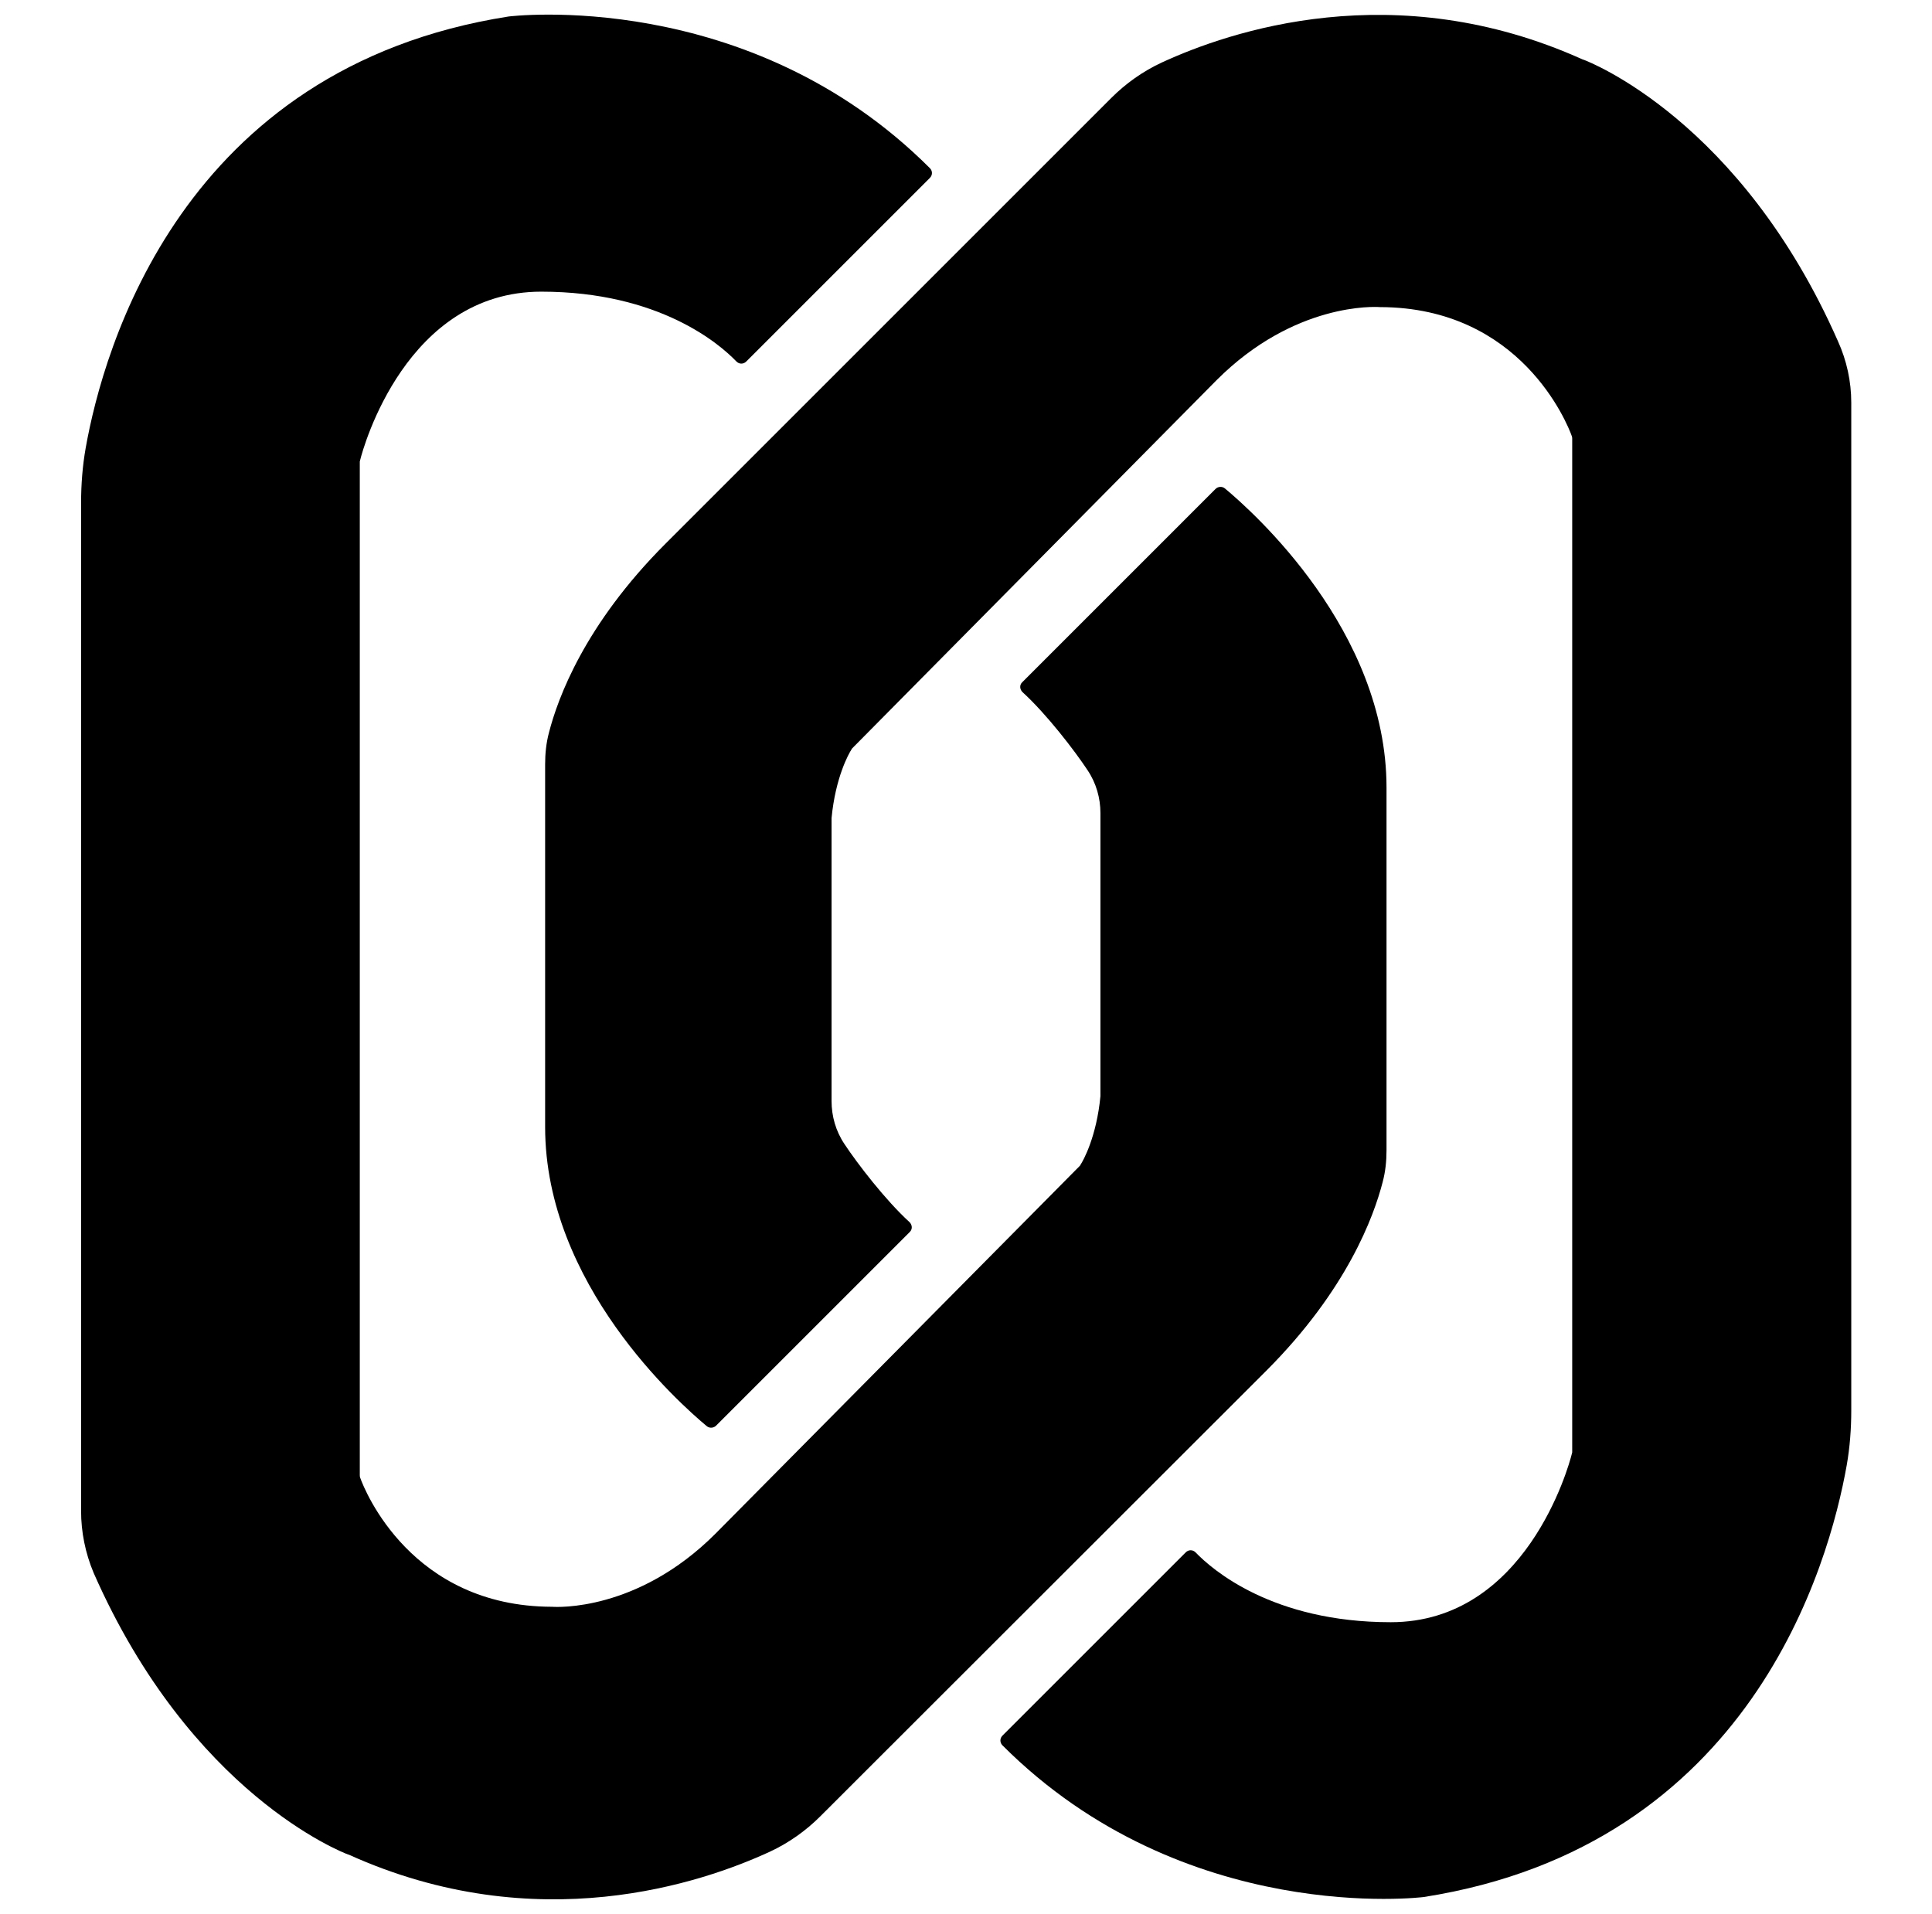
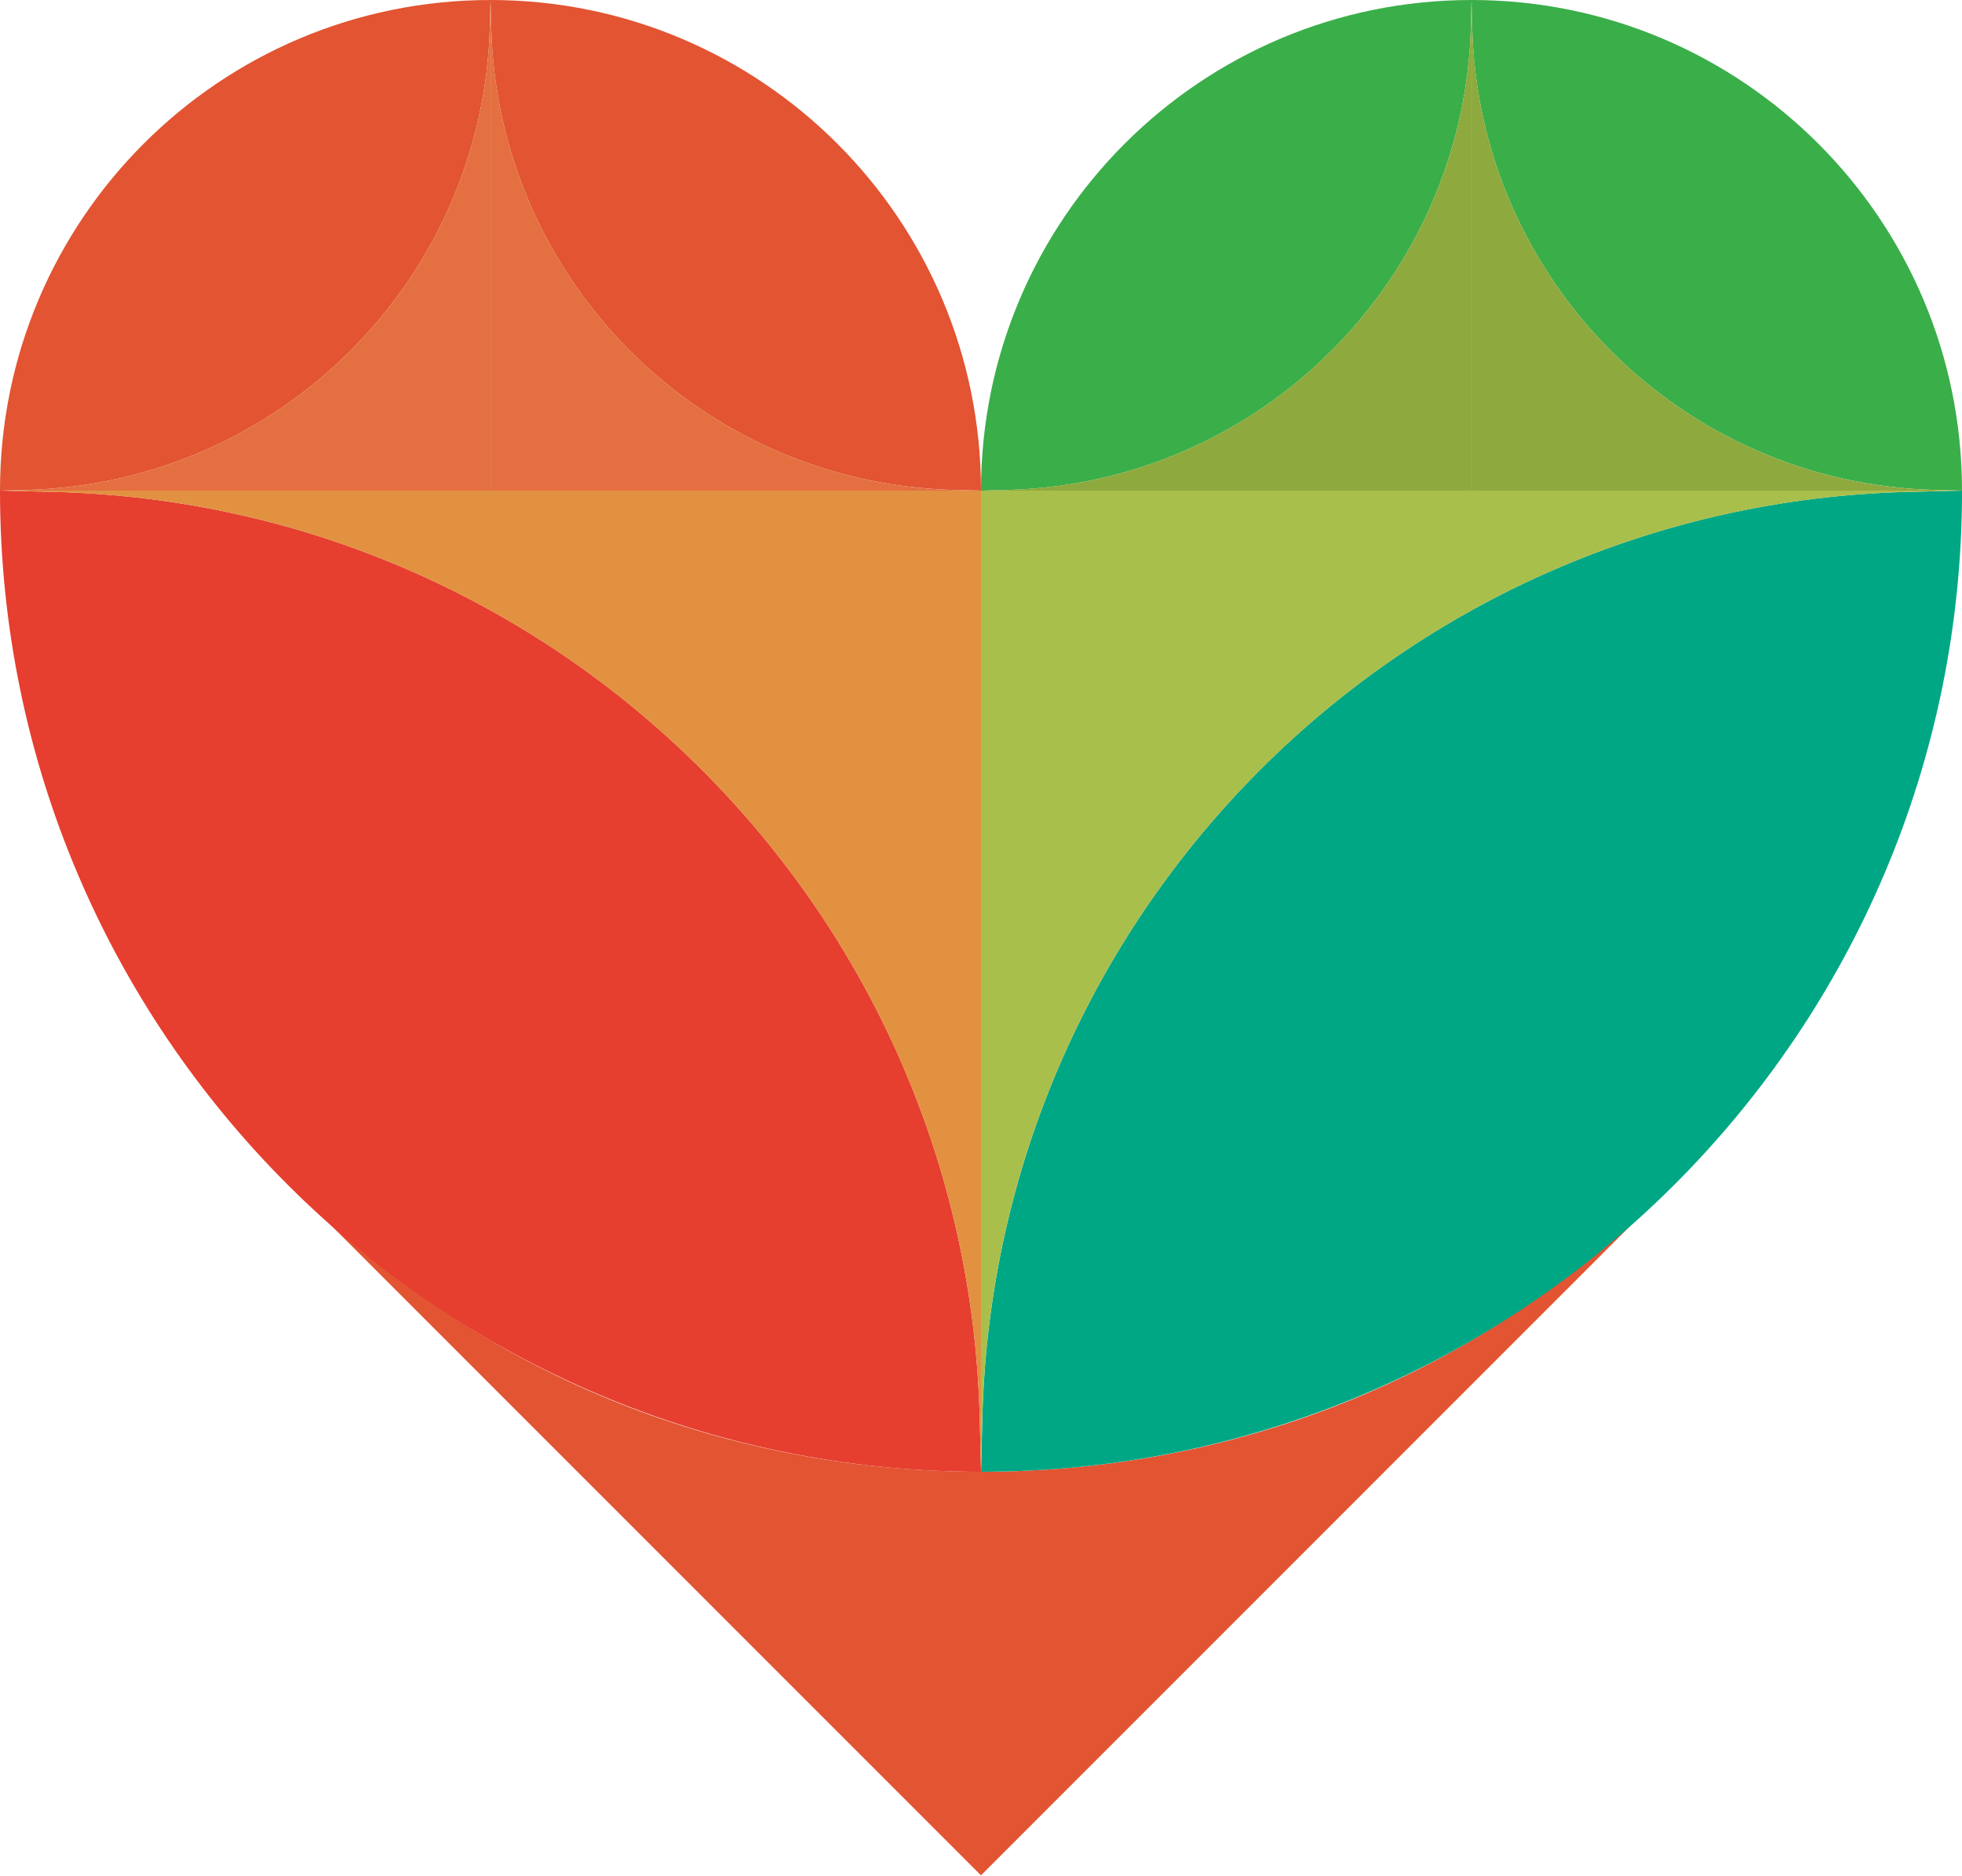
- <svg xmlns="http://www.w3.org/2000/svg" version="1.1" id="Layer_1" x="0px" y="0px" viewBox="0 0 550.4 545.3" style="enable-background:new 0 0 550.4 545.3;" xml:space="preserve">
-   <path d="M23.1,430.5V143.3c0-5.2,0.4-10.5,1.3-15.6c5-28.2,27.3-108.4,120.5-123c0,0,68.2-8.6,120,43.2c0.8,0.8,0.8,2,0,2.8  L212.6,103c-0.8,0.8-2,0.8-2.8,0c-4.7-4.9-21.9-19.9-55.6-19.9c-38.4,0-50.7,44.3-51.6,48c0,0.1-0.1,0.3-0.1,0.4v288.8  c0,0.2,0,0.4,0.1,0.7c1.3,3.7,14.6,36.7,54.6,36.8h0.1c1.2,0.1,24.3,1.4,46.5-20.8l103.8-104.8c0.1-0.1,0.2-0.2,0.2-0.3  c0.8-1.2,4.6-8,5.7-19.6c0-0.1,0-0.1,0-0.2v-80.4c0-4.3-1.2-8.6-3.7-12.3c-3.7-5.6-11.7-16-18.5-22.2c-0.8-0.8-0.9-2-0.1-2.8  l55.1-55.1c0.7-0.7,1.9-0.8,2.7-0.1c7.8,6.5,46,40.4,46,85.2v103.3c0,3.1-0.3,6.1-1.1,9.1c-2.5,9.7-10.1,30.7-33.2,53.8l-127,126.9  c-4.1,4.1-9,7.6-14.4,10.1c-19.1,8.8-66.3,25.1-120,0.8h-0.1c-1.6-0.6-44.8-17.3-72.5-80.2C24.3,442.5,23.1,436.5,23.1,430.5z" />
-   <path d="M527.4,114.7v287.2c0,5.2-0.4,10.5-1.3,15.6c-5,28.2-27.3,108.4-120.5,123c0,0-68.2,8.6-120-43.2c-0.8-0.8-0.8-2,0-2.8  l52.2-52.2c0.8-0.8,2-0.8,2.8,0c4.7,4.9,21.9,19.9,55.6,19.9c38.4,0,50.7-44.3,51.6-48c0-0.1,0.1-0.3,0.1-0.4V125  c0-0.2,0-0.4-0.1-0.7c-1.3-3.7-14.6-36.7-54.6-36.8h-0.1c-1.2-0.1-24.3-1.4-46.5,20.8L242.8,213.2c-0.1,0.1-0.2,0.2-0.2,0.3  c-0.8,1.2-4.6,8-5.7,19.6c0,0.1,0,0.1,0,0.2v80.4c0,4.3,1.2,8.6,3.7,12.3c3.7,5.6,11.7,16,18.5,22.2c0.8,0.8,0.9,2,0.1,2.8  L204,406.2c-0.7,0.7-1.9,0.8-2.7,0.1c-7.8-6.5-46-40.4-46-85.2V217.8c0-3.1,0.3-6.1,1.1-9.1c2.5-9.7,10.1-30.7,33.2-53.8l127-127  c4.1-4.1,9-7.6,14.4-10.1c19.1-8.8,66.3-25.1,120-0.8h0.1c1.6,0.6,44.8,17.3,72.5,80.2C526.1,102.7,527.4,108.7,527.4,114.7z" />
+ <svg xmlns="http://www.w3.org/2000/svg" id="Layer_2" data-name="Layer 2" viewBox="0 0 513.06 490.31">
+   <defs>
+     <style>
+       .cls-1 {
+         fill: #e25432;
+       }
+ 
+       .cls-2 {
+         fill: #3aae49;
+       }
+ 
+       .cls-3 {
+         fill: #00a784;
+       }
+ 
+       .cls-4 {
+         fill: #e63e2f;
+       }
+ 
+       .cls-5 {
+         fill: #e29141;
+       }
+ 
+       .cls-6 {
+         fill: #a8bf4c;
+       }
+ 
+       .cls-7 {
+         fill: #8ea93d;
+       }
+ 
+       .cls-8 {
+         fill: #e46f40;
+       }
+     </style>
+   </defs>
+   <g id="Layer_1-2" data-name="Layer 1">
+     <g>
+       <path class="cls-1" d="M440.14,306.7h0s-10.34,9.83-10.34,9.83c-48.53,46.18-110.9,68.26-173.28,68.26-62.37,0-124.75-22.08-173.28-68.26l-10.34-9.84,183.62,183.62,183.61-183.61Z" />
+       <path class="cls-1" d="M128.1,6.71l.17-6.71C57.43,0,0,57.43,0,128.27l6.71-.17c66.35-1.64,119.75-55.04,121.39-121.39Z" />
+       <path class="cls-1" d="M249.48,128.09l7.05.17C256.53,57.43,199.1,0,128.27,0l.17,7.05c1.64,66.16,54.88,119.41,121.04,121.04Z" />
+       <path class="cls-8" d="M256.53,128.27l-7.04-.17c-66.16-1.64-119.41-54.88-121.04-121.04l-.17-7.05v128.27h128.26Z" />
+       <path class="cls-8" d="M128.27,0l-.17,6.71c-1.64,66.35-55.04,119.75-121.39,121.39l-6.71.17h128.26V0Z" />
+       <path class="cls-2" d="M384.63,6.71l.17-6.71c-70.84,0-128.27,57.43-128.27,128.27l6.71-.17c66.35-1.64,119.75-55.04,121.39-121.39Z" />
+       <path class="cls-2" d="M506.01,128.09l7.05.17C513.06,57.43,455.64,0,384.8,0l.17,7.05c1.64,66.16,54.88,119.41,121.04,121.04Z" />
+       <path class="cls-7" d="M513.06,128.27l-7.04-.17c-66.16-1.64-119.41-54.88-121.04-121.04l-.17-7.05v128.27h128.26Z" />
+       <path class="cls-7" d="M384.8,0l-.17,6.71c-1.64,66.35-55.04,119.75-121.39,121.39l-6.71.17h128.26V0Z" />
+       <path class="cls-4" d="M14.1,128.61L0,128.27C0,269.94,114.86,384.8,256.54,384.8l-.35-14.1c-3.27-132.32-109.76-238.81-242.09-242.09Z" />
+       <path class="cls-5" d="M.02,128.27H0s14.1.35,14.1.35c132.32,3.27,238.81,109.76,242.09,242.09l.35,14.1V128.27H.02Z" />
+       <path class="cls-3" d="M498.97,128.61l14.1-.35c0,141.68-114.85,256.53-256.53,256.53l.35-14.1c3.27-132.32,109.76-238.81,242.09-242.09Z" />
+       <path class="cls-6" d="M513.05,128.27h.01s-14.1.35-14.1.35c-132.32,3.27-238.81,109.76-242.09,242.09l-.35,14.1V128.27h256.52Z" />
+     </g>
+   </g>
</svg>
